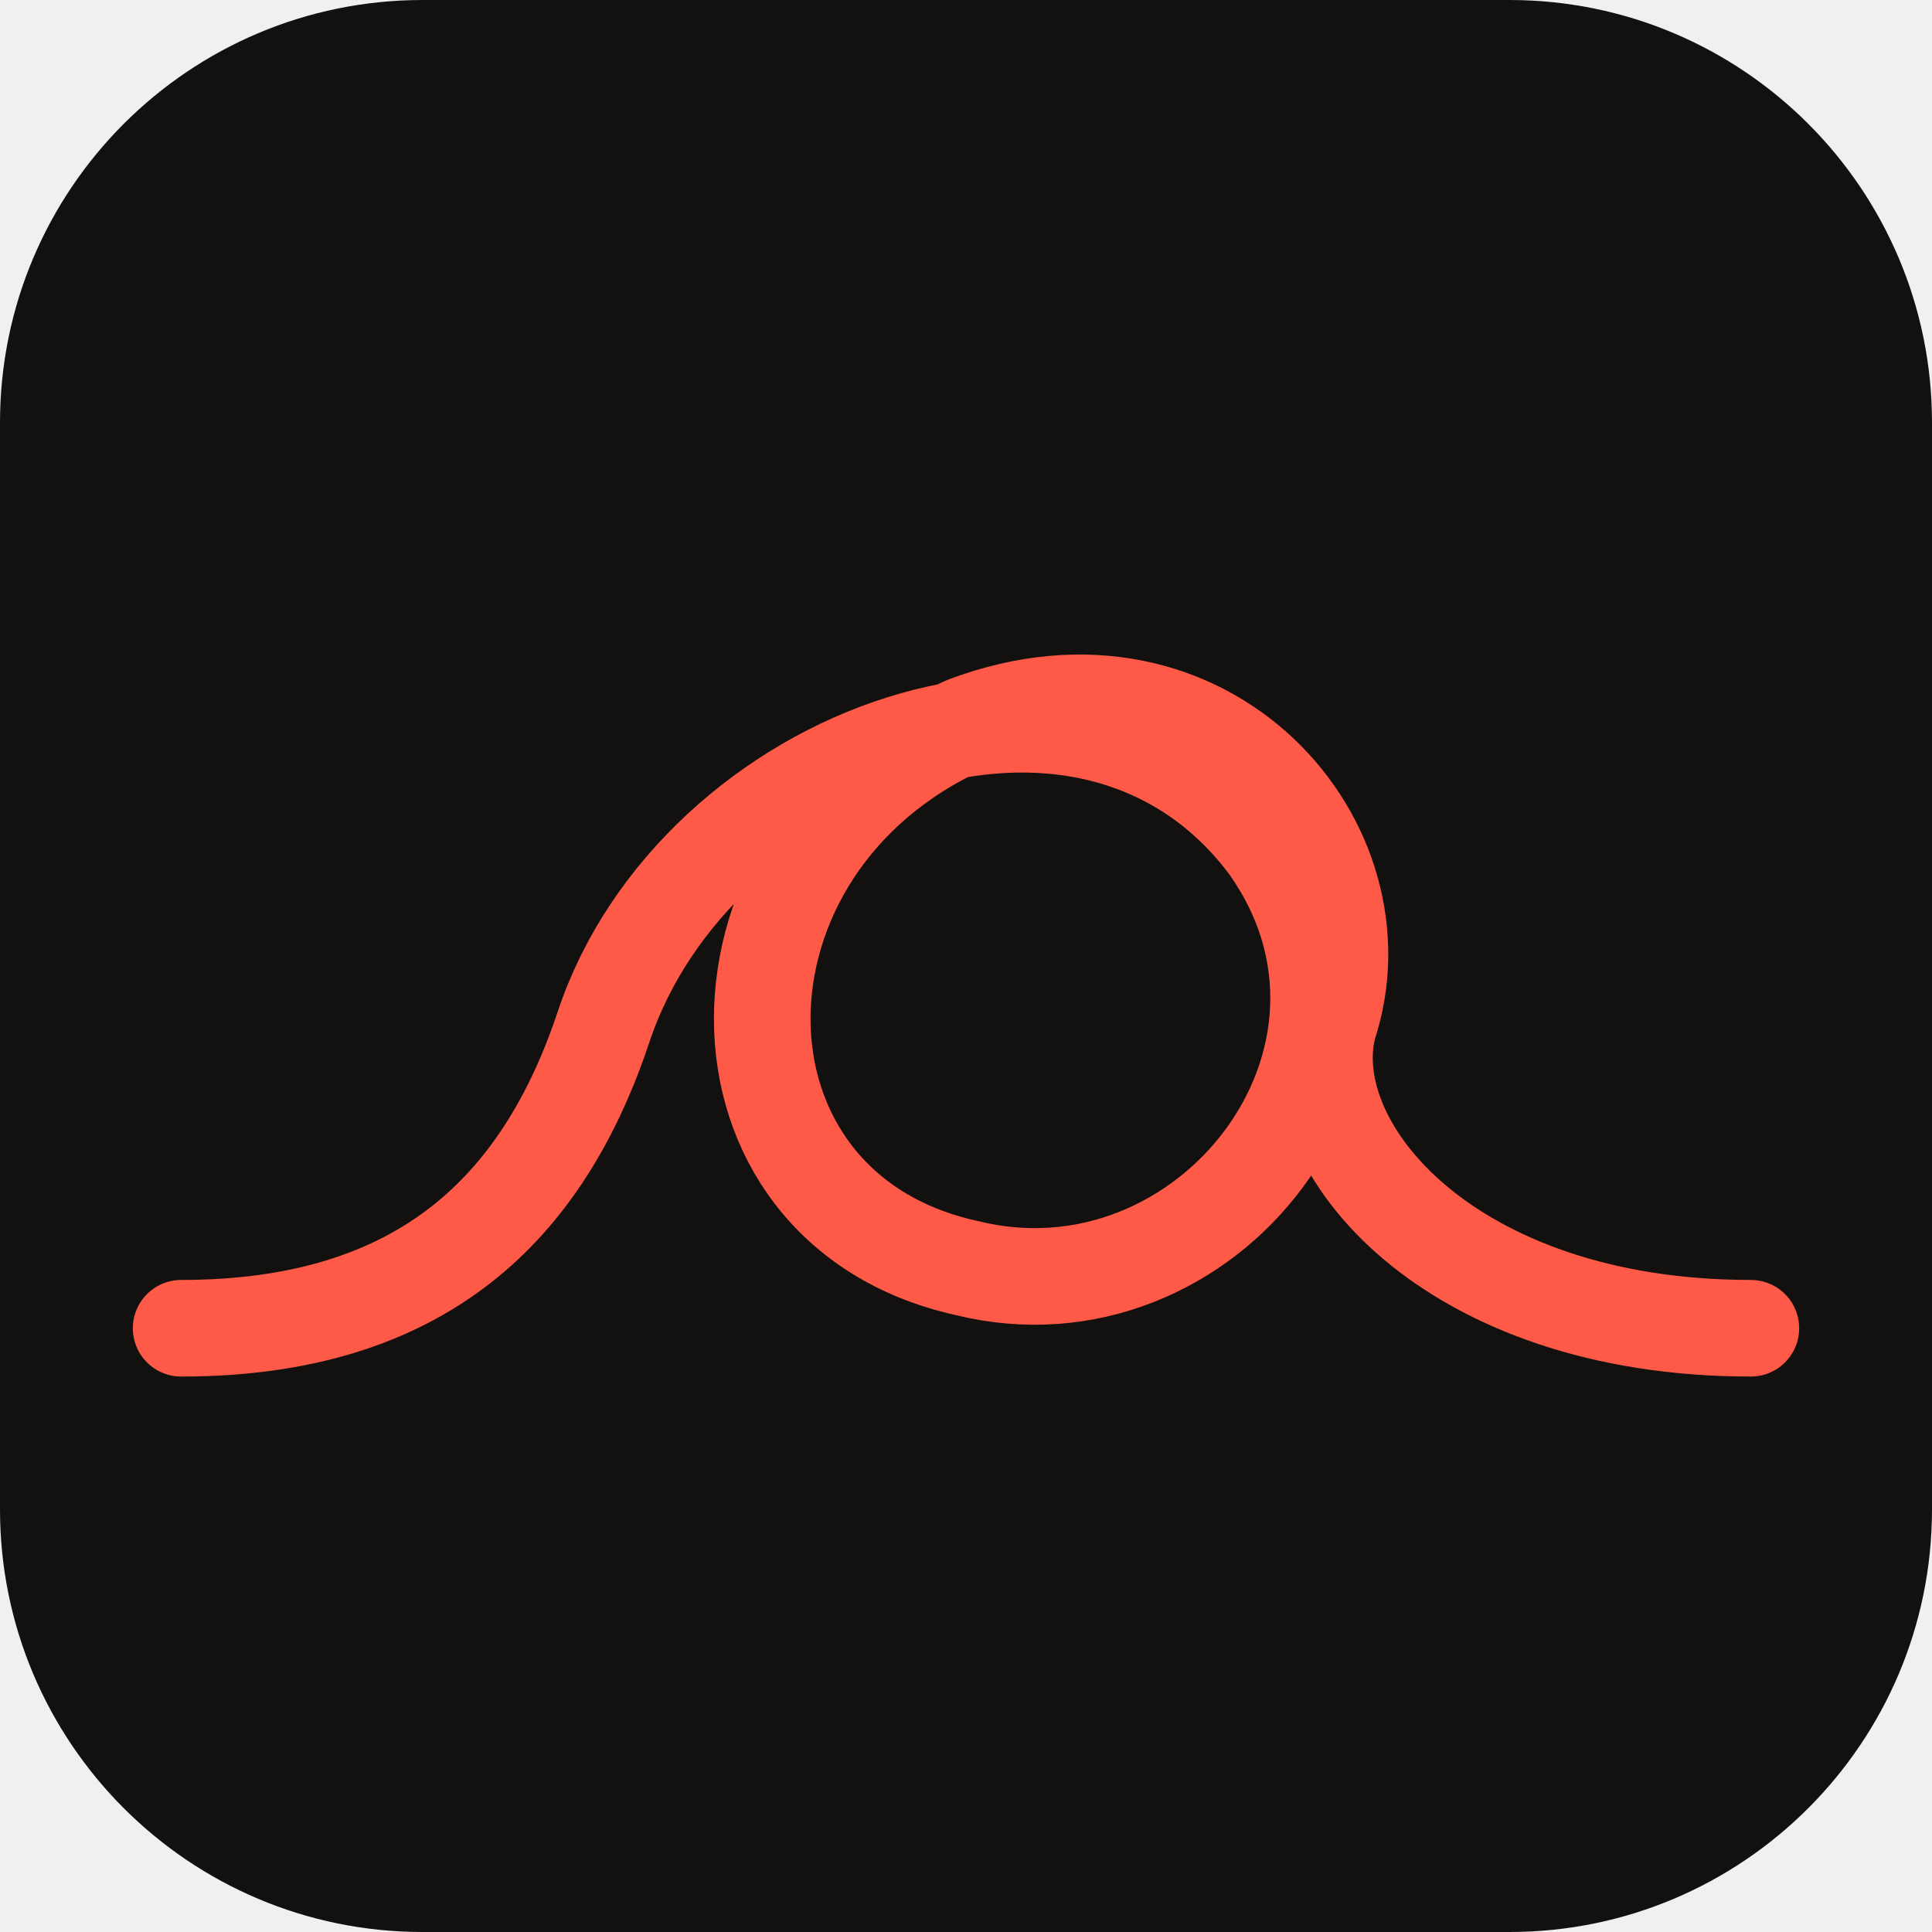
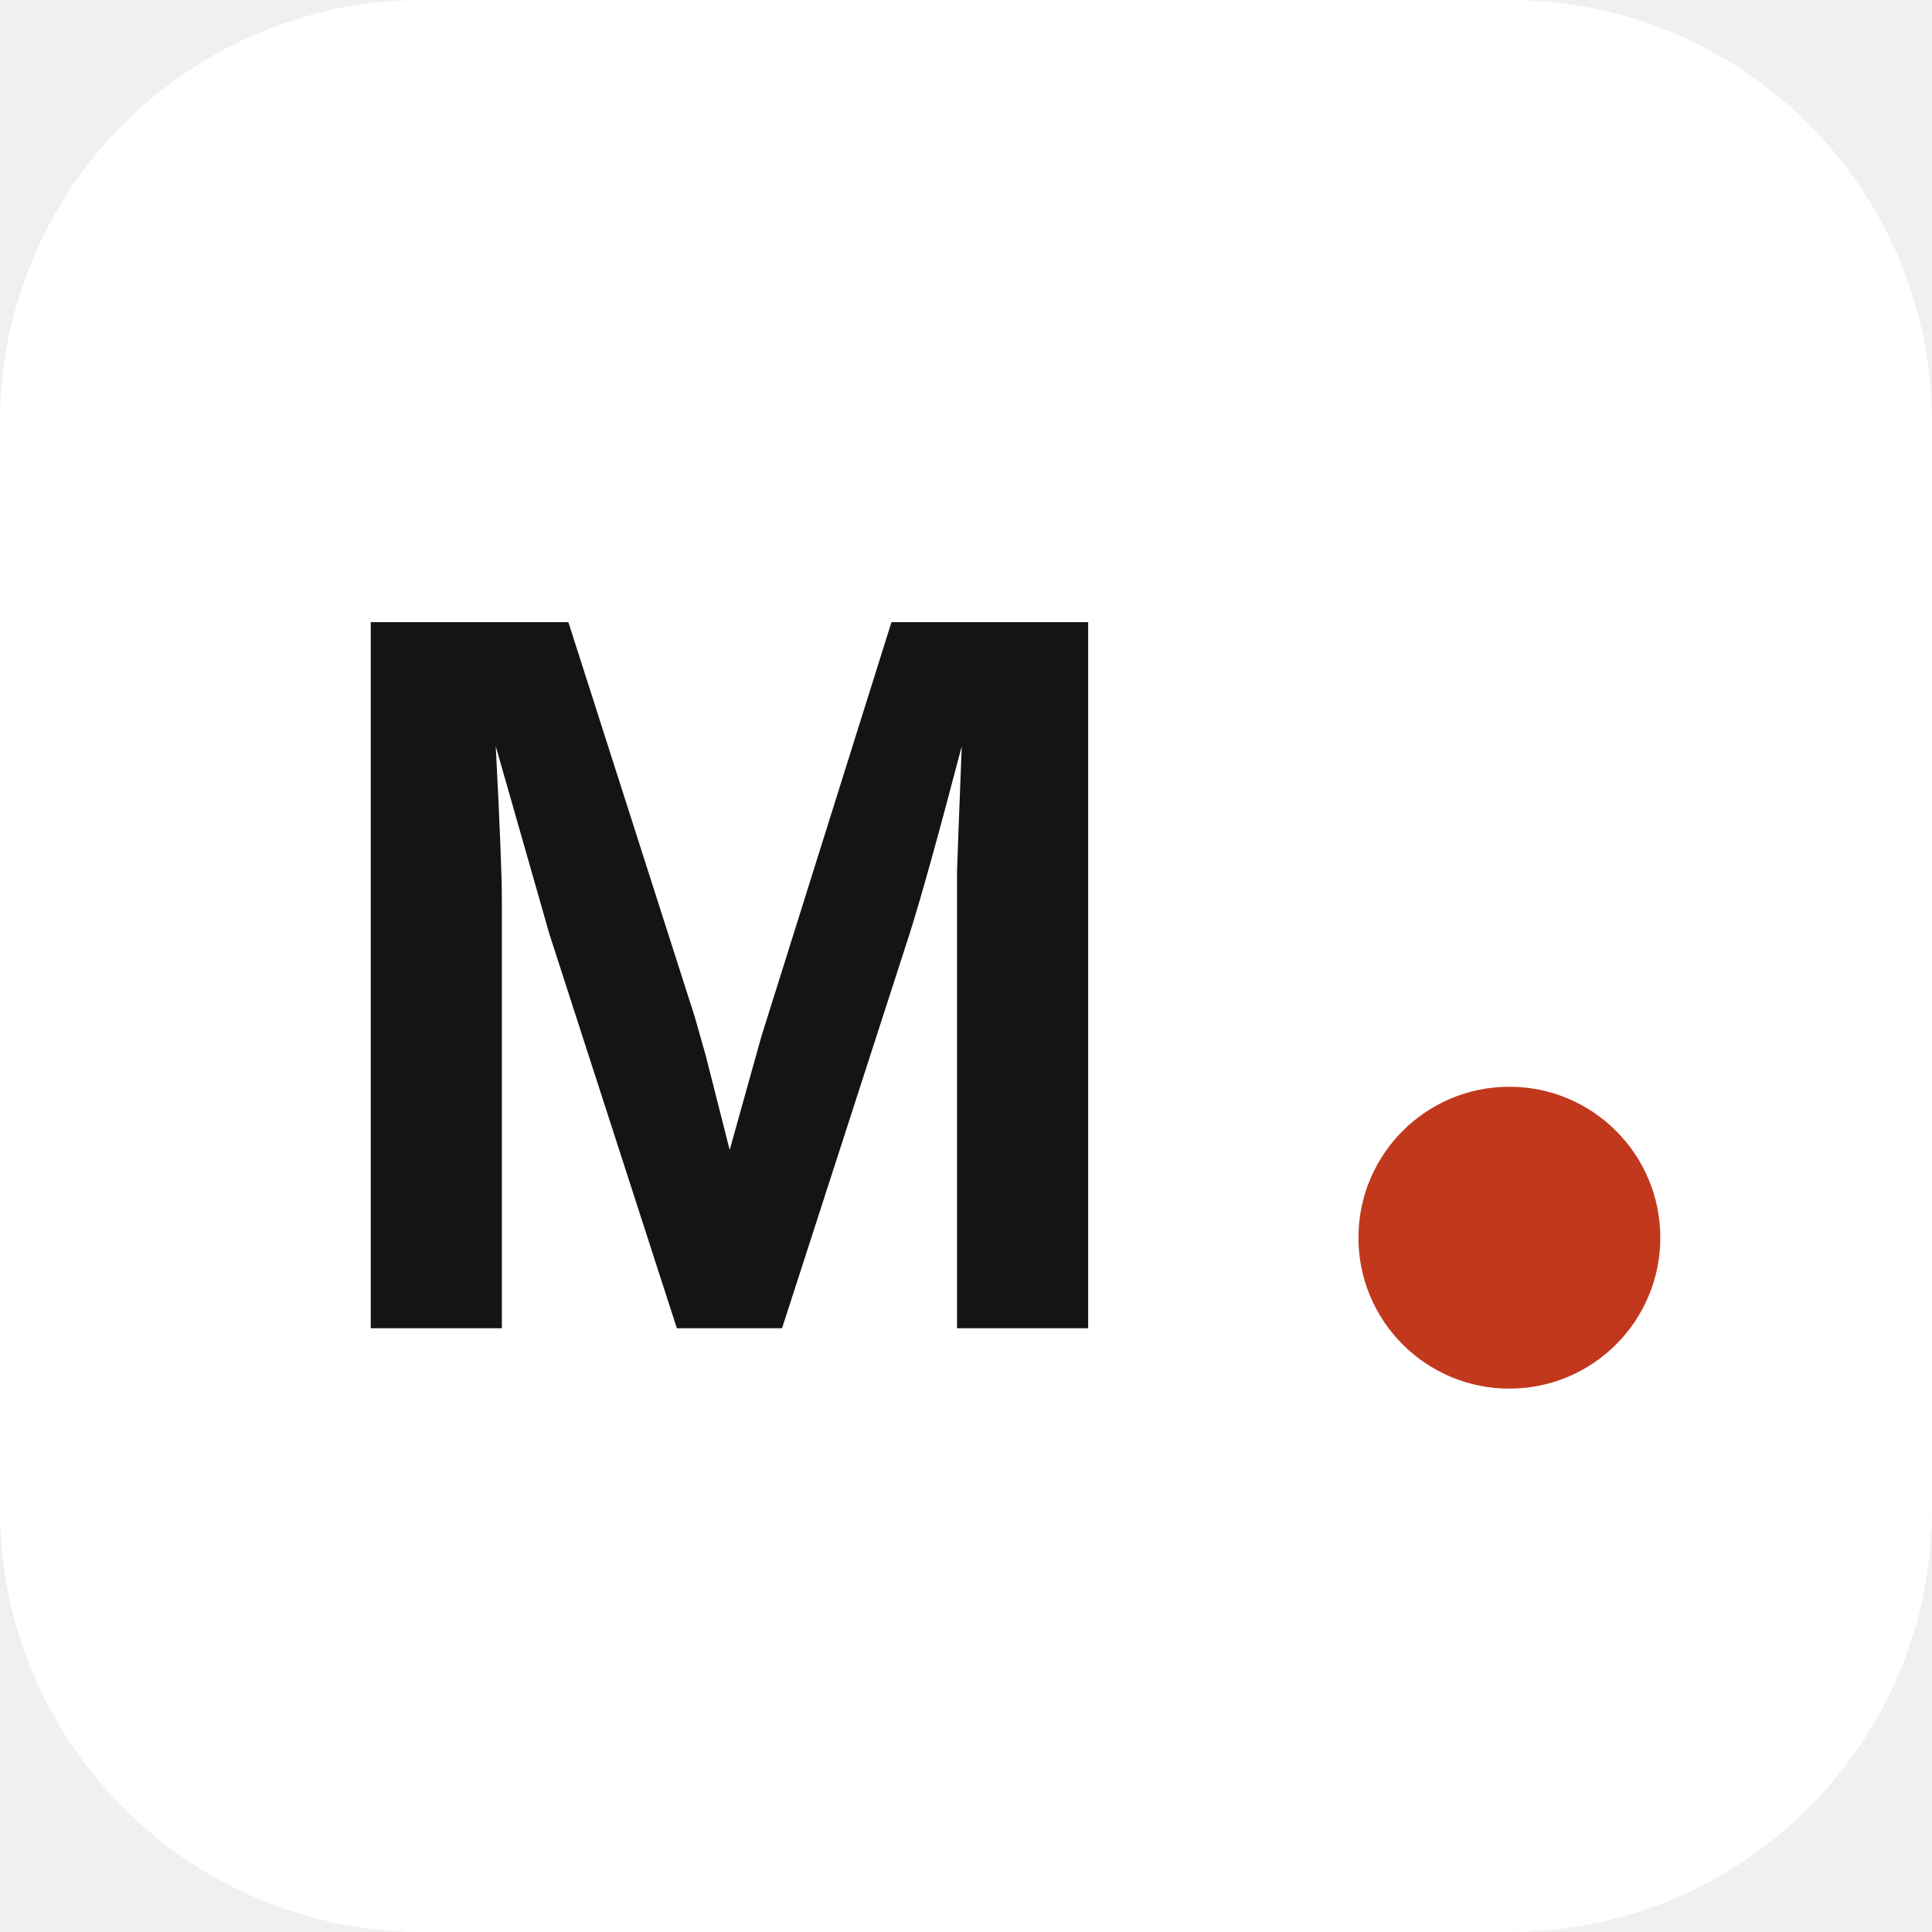
<svg xmlns="http://www.w3.org/2000/svg" viewBox="0 0 64 64">
-   <rect width="64" height="64" rx="14" fill="#121110" />
-   <path d="M6 44c8 0 12-4 14-10 3-9 16-14 22-6 5 7-2 16-10 14-9-2-9-14 0-18 8-3 14 4 12 10-1 4 4 10 14 10" fill="none" stroke="#FF5A47" stroke-width="3.2" stroke-linecap="round" stroke-linejoin="round" />
+   <rect width="64" height="64" rx="14" fill="#FFFFFF" />
+   <text x="10" y="44" font-family="Arial, Helvetica, sans-serif" font-weight="700" font-size="34" letter-spacing="-2" fill="#141414">M</text>
+   <circle cx="50" cy="41" r="5" fill="#C2381D" />
</svg>
